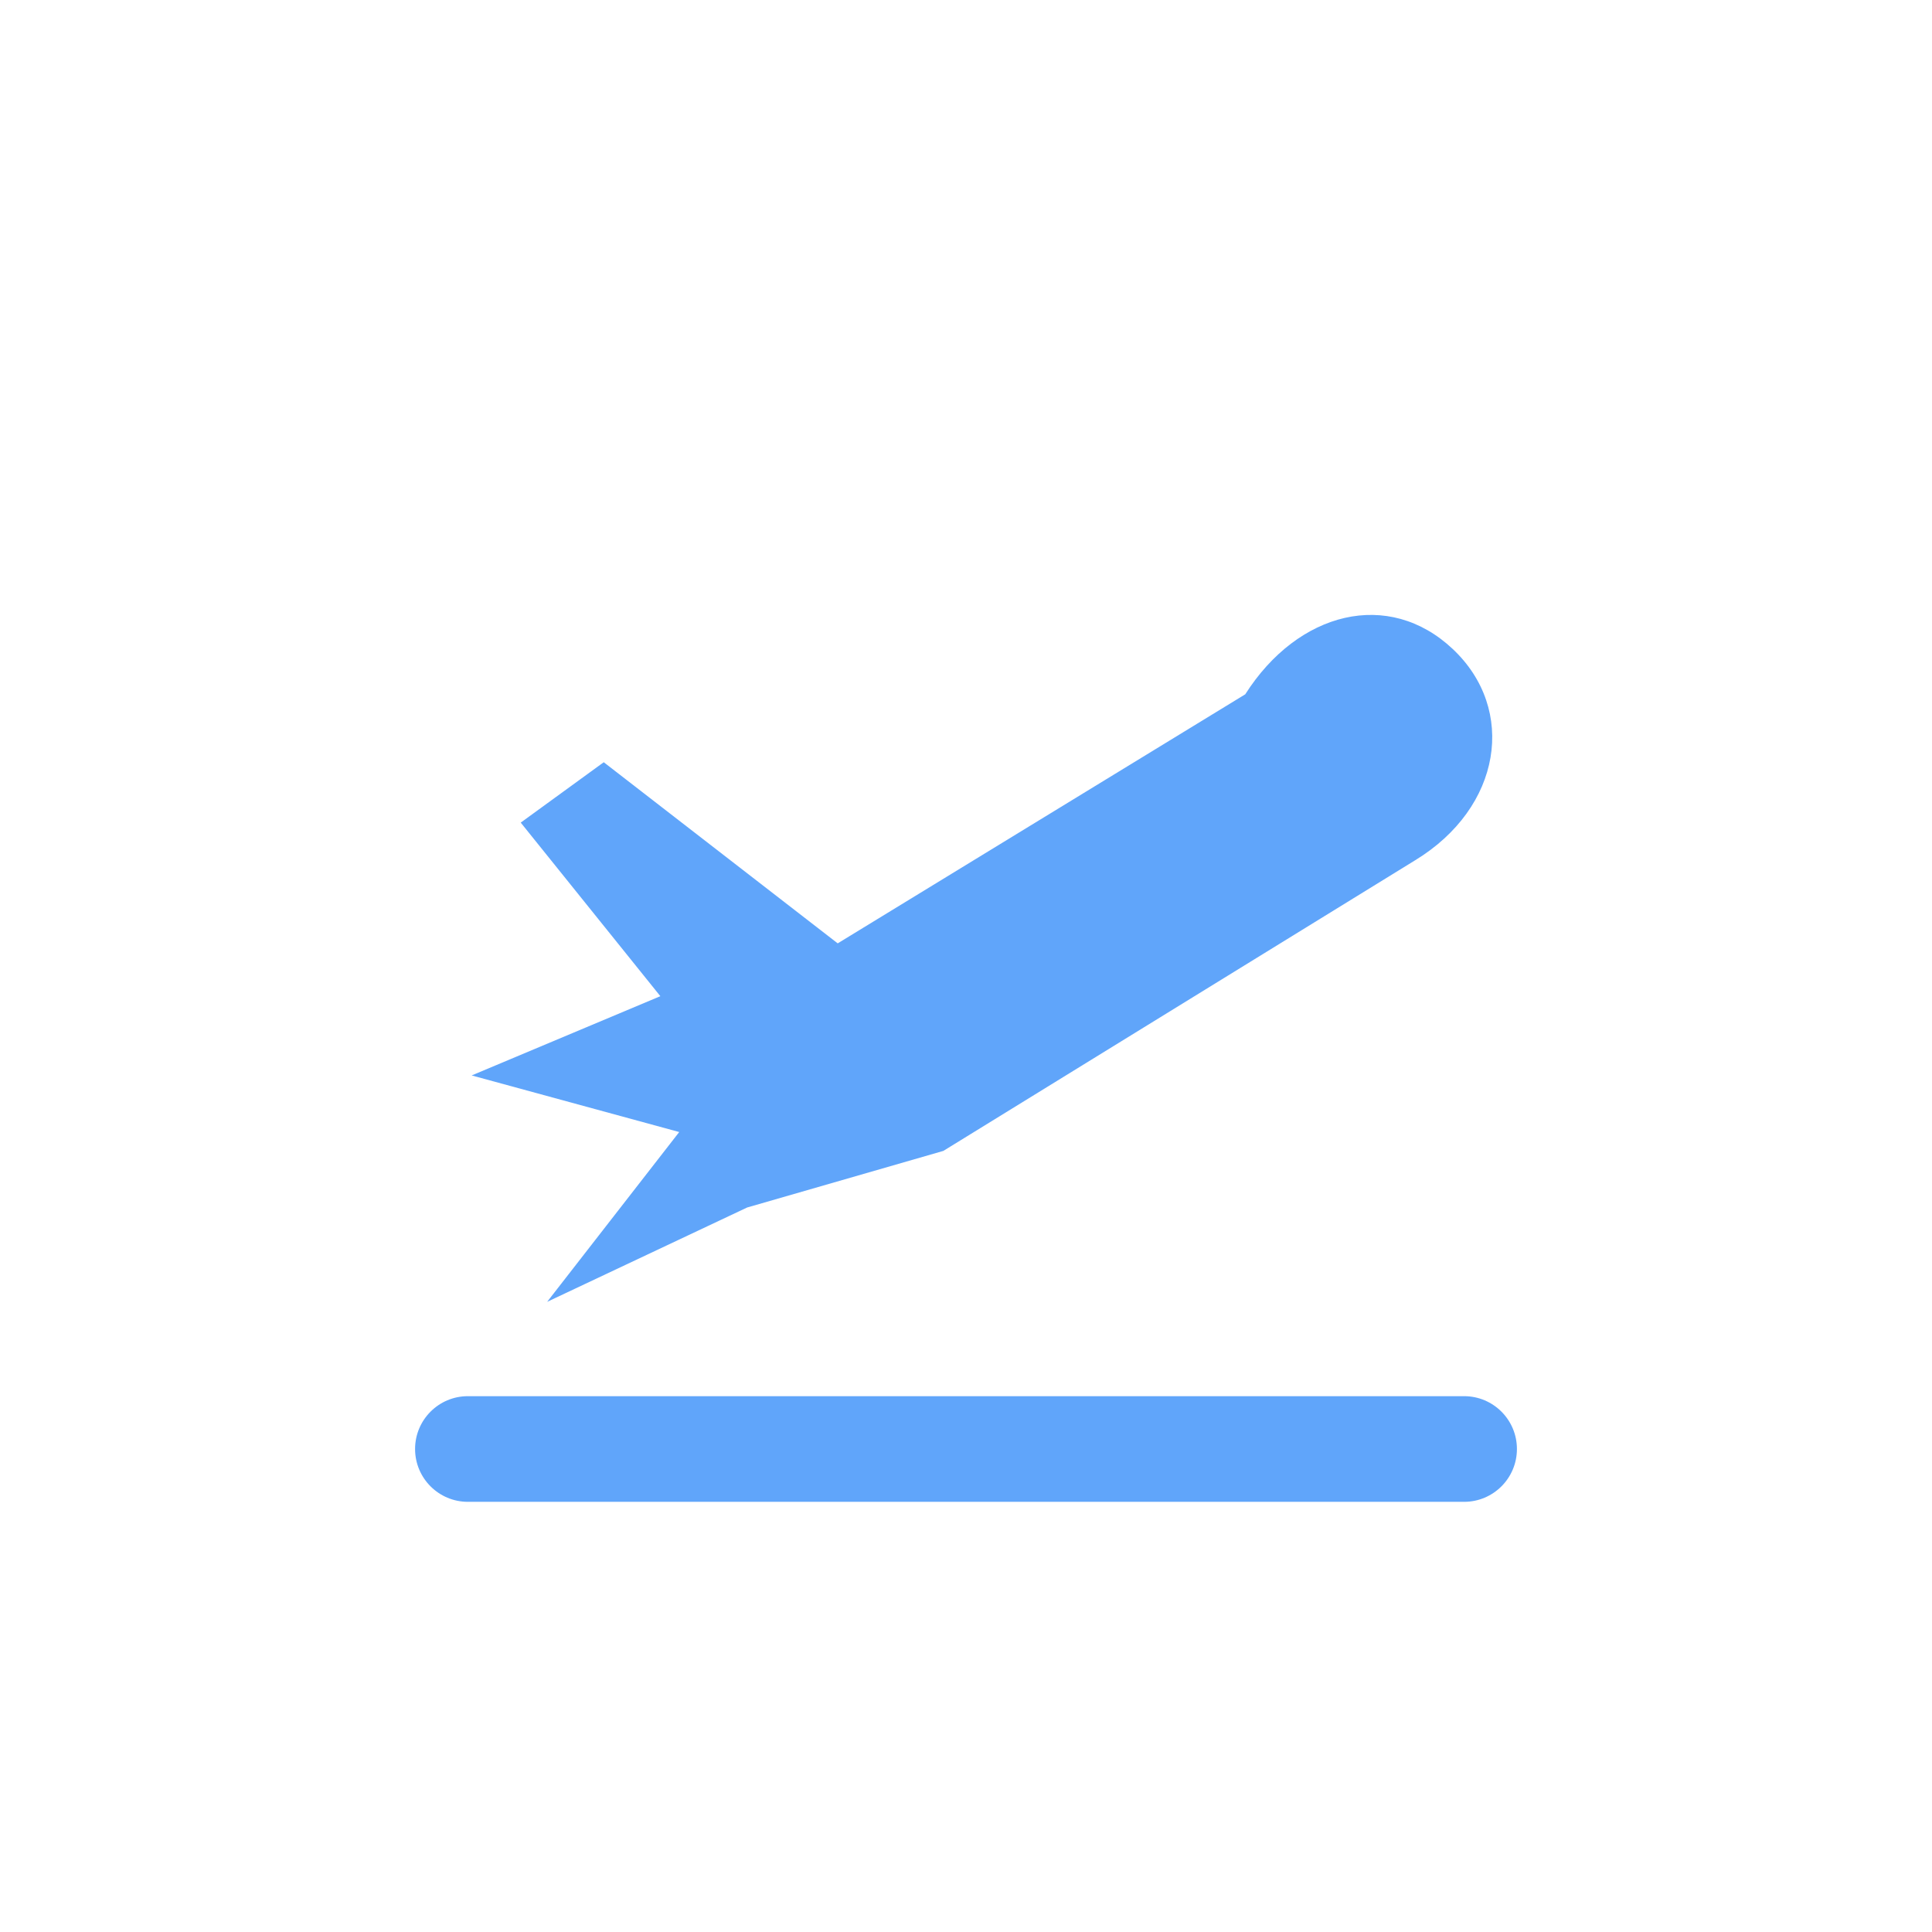
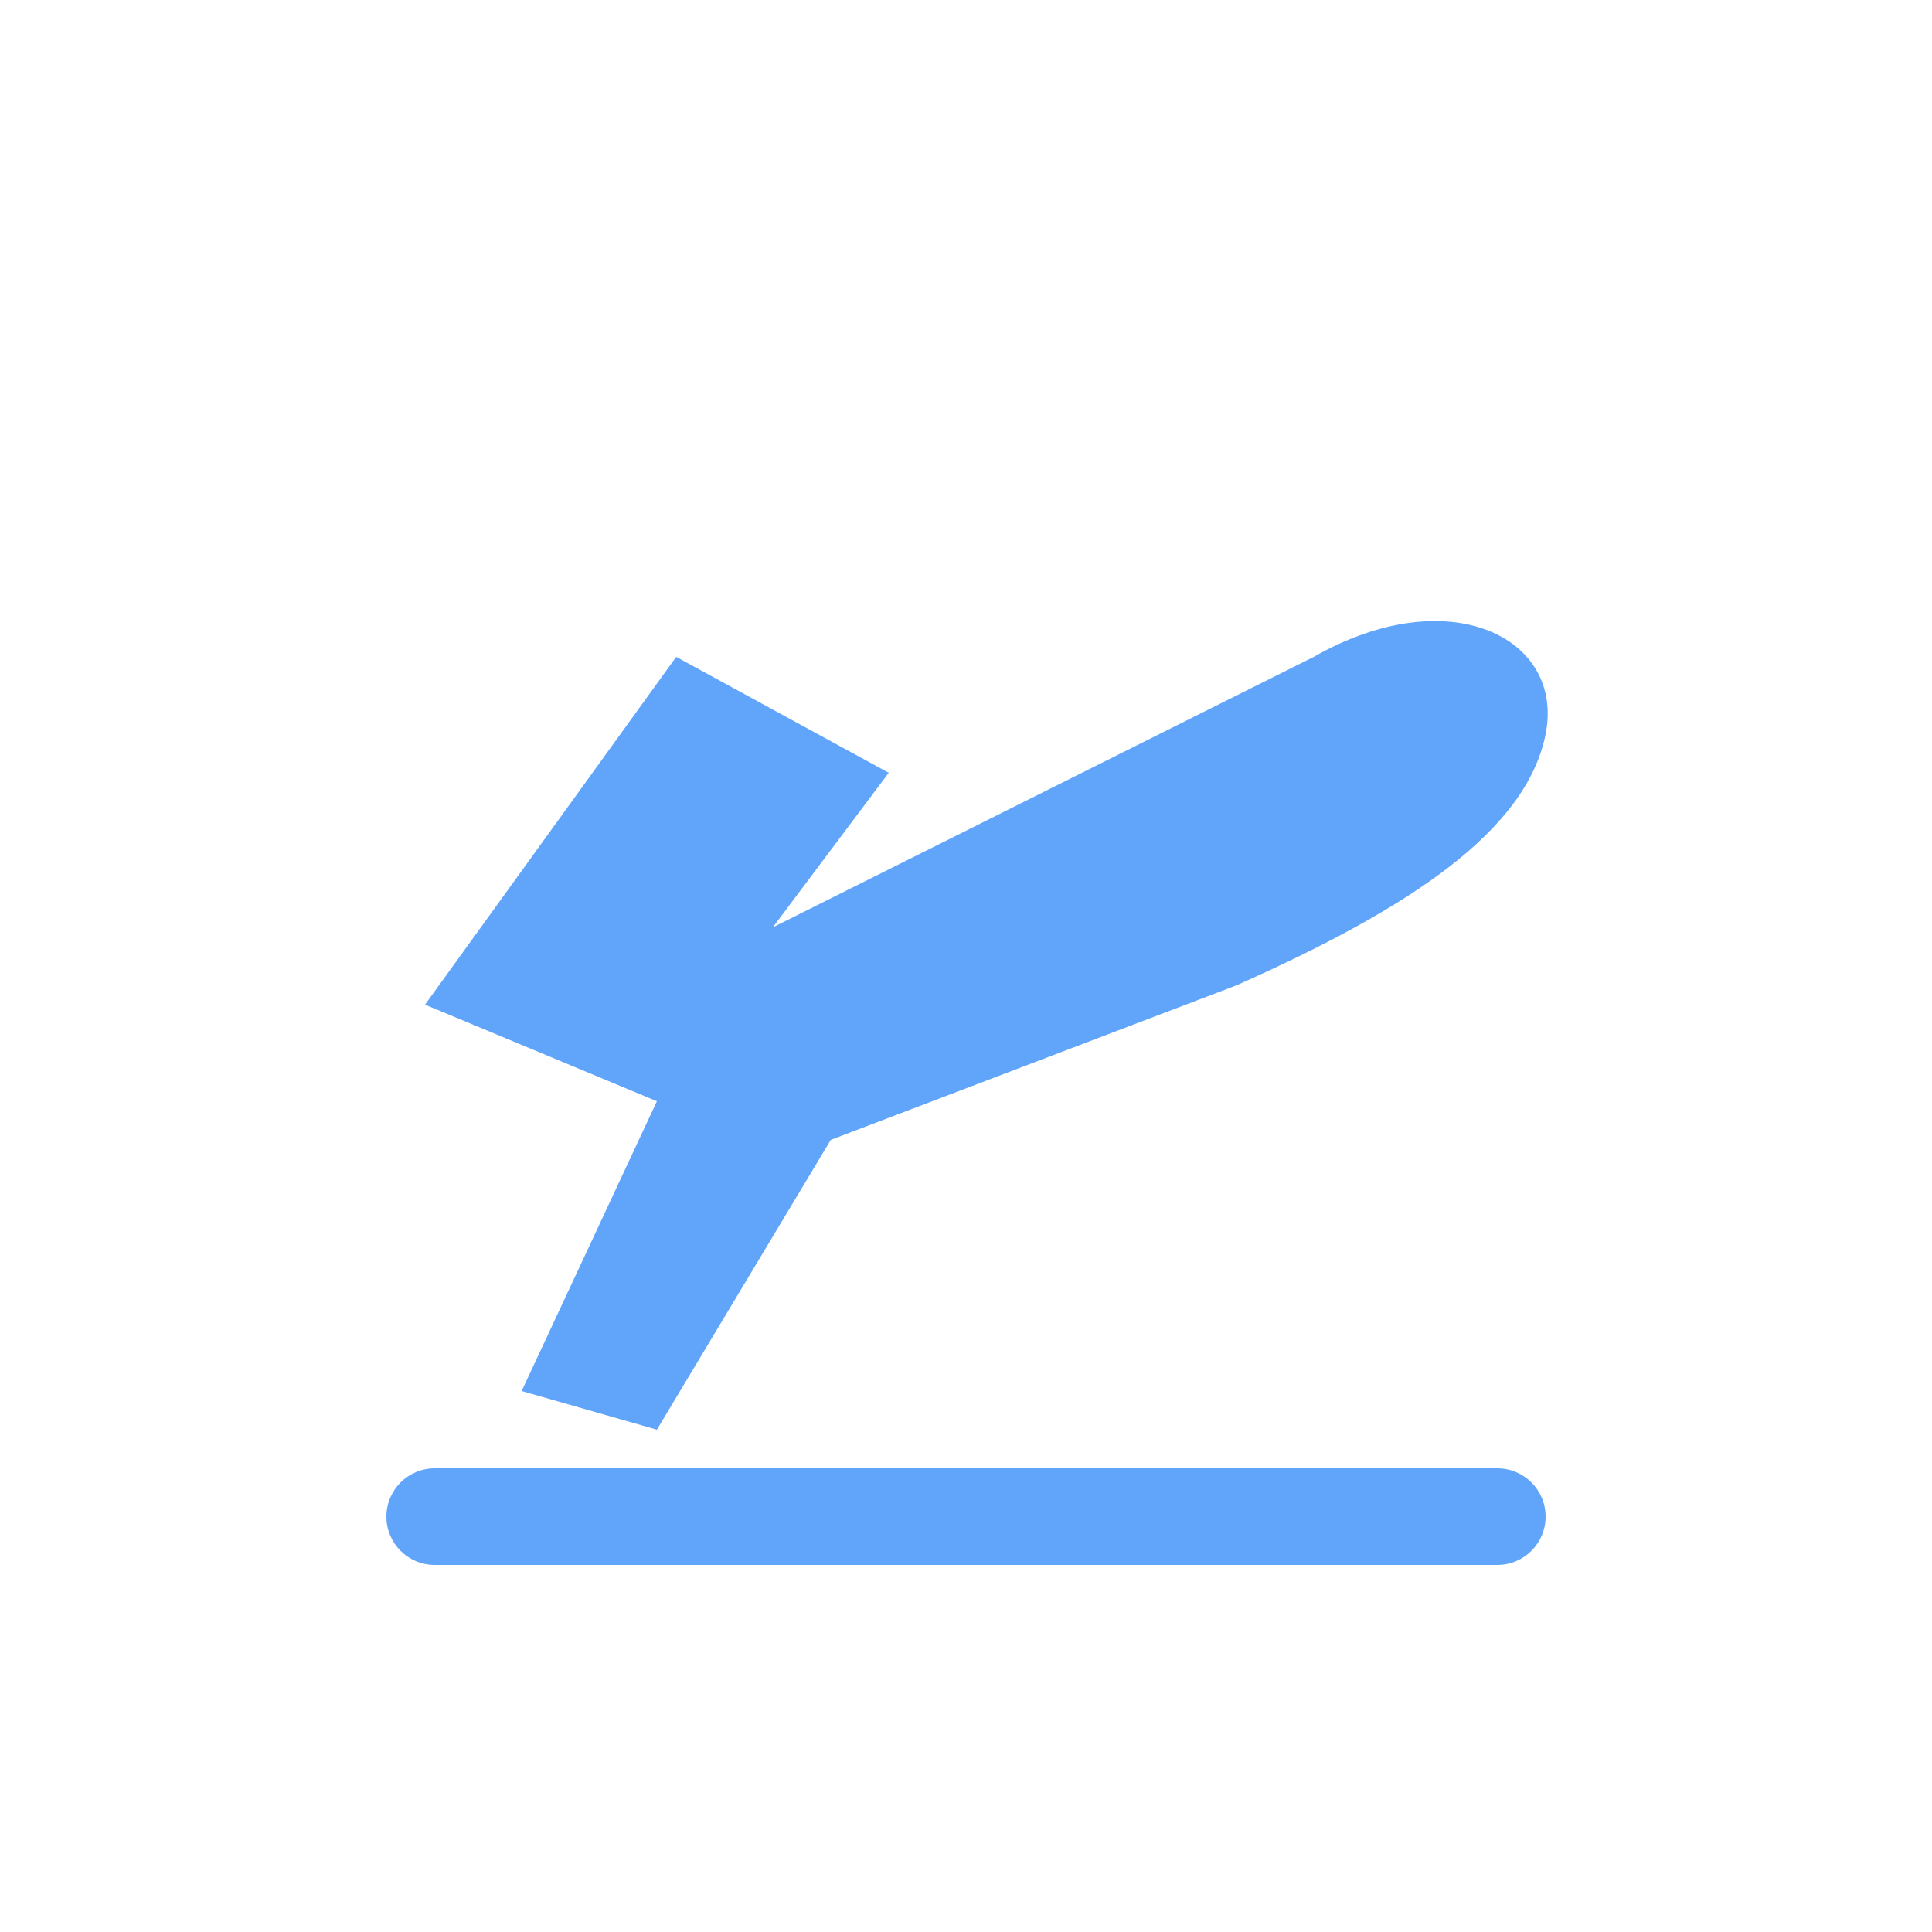
- <svg xmlns="http://www.w3.org/2000/svg" viewBox="0 0 512 512" fill="none">
-   <rect x="110" y="370" width="292" height="28" rx="14" fill="#60A5FA" />
-   <path d="M 125 285 L 180 300 L 145 345 L 198 320 L 250 305 L 375 228 C 398 214 402 188 385 172 C 368 156 344 162 330 184 L 222 250 L 160 202 L 138 218 L 175 264 Z" fill="#60A5FA" />
+ <svg xmlns="http://www.w3.org/2000/svg" viewBox="0 0 100 100" fill="none">
+   <rect x="20" y="76" width="60" height="5" rx="2.5" fill="#60A5FA" />
+   <path d="M 22 52 L 35 34 L 46 40 L 40 48 L 68 34 C 75 30 81 33 80 38 C 79 43 73 47 64 51 L 43 59 L 34 74 L 27 72 L 34 57 Z" fill="#60A5FA" />
</svg>
